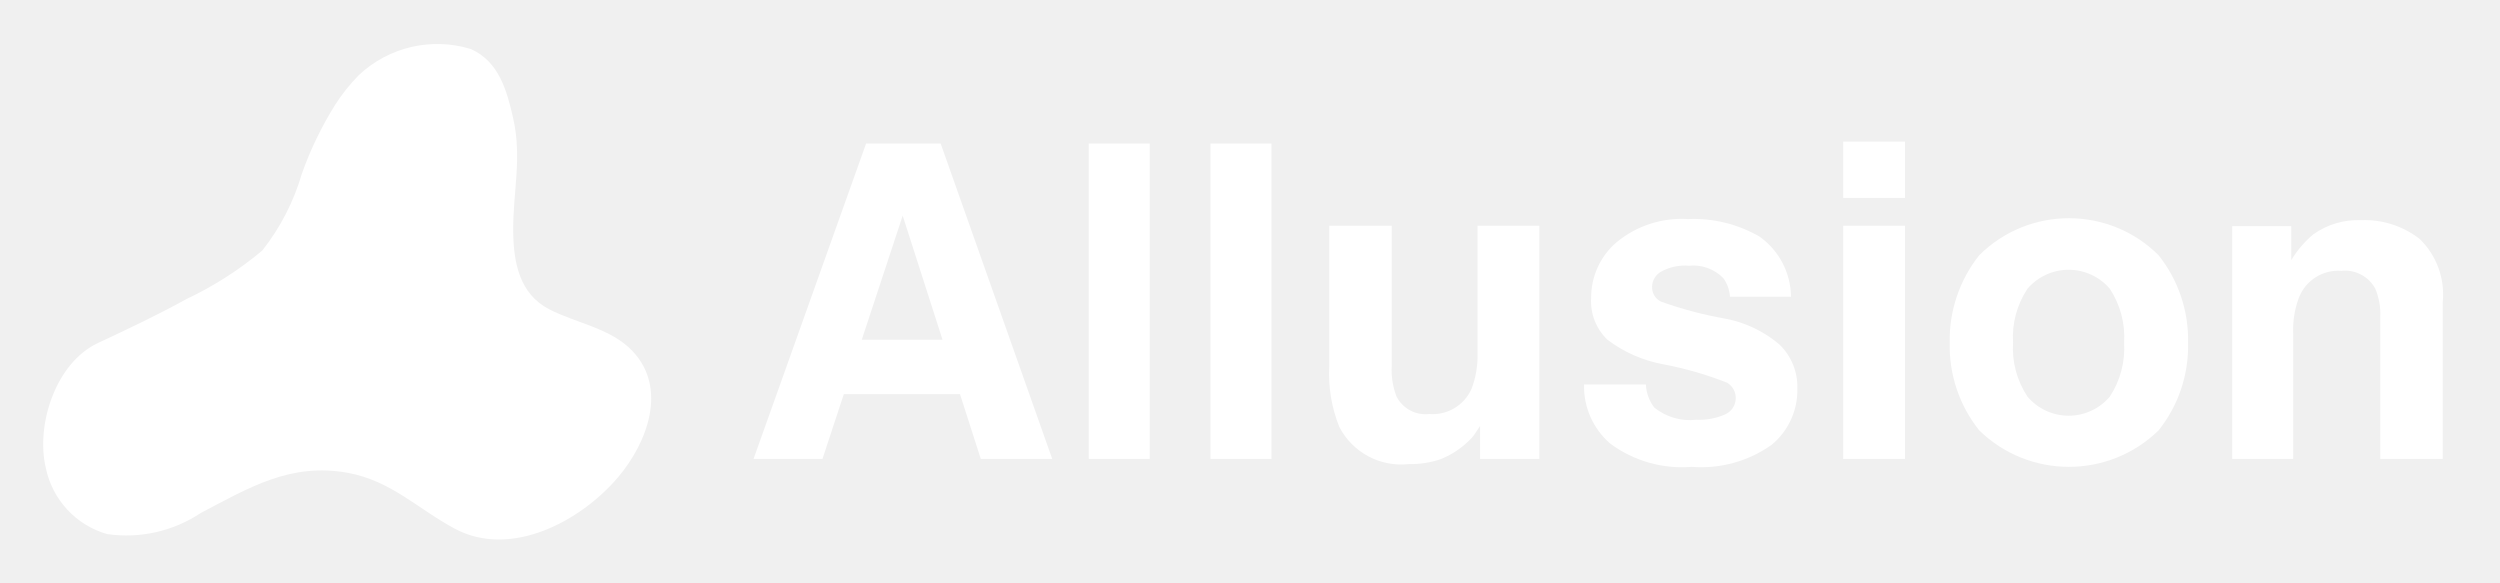
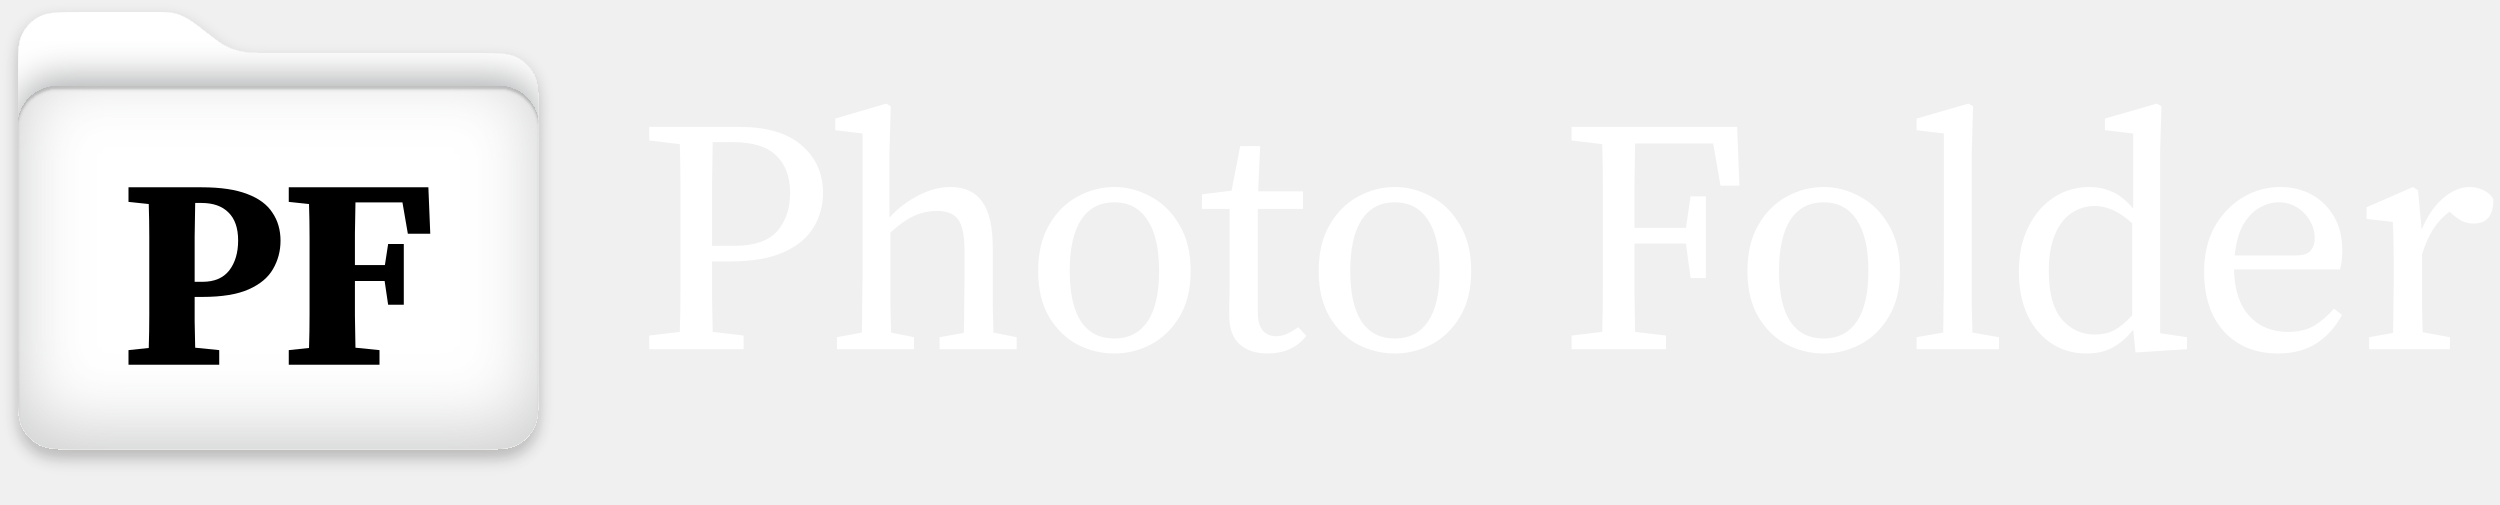
- <svg xmlns="http://www.w3.org/2000/svg" viewBox="0 0 115.71 26.97">
-   <path d="M40.086,6.644H43.538l5.164,14.598H45.395l-.963-3.001h-5.376l-.989,3.001H34.876Zm-.2,9.081H43.624L41.78,9.982Z" fill="#fff" />
-   <path d="M53.214,21.242H50.392V6.644h2.822Z" fill="#fff" />
-   <path d="M58.849,21.242H56.026V6.644h2.822Z" fill="#fff" />
-   <path d="M64.414,10.447v6.507a3.422,3.422,0,0,0,.217,1.387,1.499,1.499,0,0,0,1.508.821,1.97,1.97,0,0,0,1.971-1.168,4.258,4.258,0,0,0,.275-1.674v-5.873h2.862V21.242H68.504V19.716c-.026.033-.092.133-.197.298a2.009,2.009,0,0,1-.375.436,3.922,3.922,0,0,1-1.279.812,4.34,4.34,0,0,1-1.447.218,3.223,3.223,0,0,1-3.219-1.723,6.61,6.61,0,0,1-.464-2.803V10.447Z" fill="#fff" />
-   <path d="M76.179,17.795a1.882,1.882,0,0,0,.388,1.069,2.629,2.629,0,0,0,1.95.564,2.987,2.987,0,0,0,1.329-.247.83.83,0,0,0,.096-1.466,16.172,16.172,0,0,0-2.953-.852,6.119,6.119,0,0,1-2.592-1.14,2.467,2.467,0,0,1-.753-1.94,3.364,3.364,0,0,1,1.176-2.57,4.733,4.733,0,0,1,3.31-1.074,6.081,6.081,0,0,1,3.3.807,3.458,3.458,0,0,1,1.465,2.788H80.07a1.654,1.654,0,0,0-.308-.861,1.941,1.941,0,0,0-1.589-.574,2.287,2.287,0,0,0-1.315.287.826.826,0,0,0-.393.673.735.735,0,0,0,.417.703,17.988,17.988,0,0,0,2.947.782,5.41,5.41,0,0,1,2.528,1.199,2.719,2.719,0,0,1,.832,2.029,3.276,3.276,0,0,1-1.196,2.62A5.625,5.625,0,0,1,78.298,21.608a5.575,5.575,0,0,1-3.766-1.074,3.493,3.493,0,0,1-1.216-2.738Z" fill="#fff" />
-   <path d="M88.172,9.16h-2.862V6.555h2.862Zm-2.862,1.287h2.862V21.242h-2.862Z" fill="#fff" />
-   <path d="M99.907,19.921a5.948,5.948,0,0,1-8.299,0,6.25,6.25,0,0,1-1.367-4.062,6.291,6.291,0,0,1,1.367-4.047,5.885,5.885,0,0,1,8.299,0,6.29,6.29,0,0,1,1.366,4.047A6.249,6.249,0,0,1,99.907,19.921Zm-2.258-1.561a4.087,4.087,0,0,0,.663-2.502,4.064,4.064,0,0,0-.663-2.496,2.507,2.507,0,0,0-3.808,0,4.038,4.038,0,0,0-.669,2.496,4.06,4.06,0,0,0,.669,2.502,2.498,2.498,0,0,0,3.808,0Z" fill="#fff" />
-   <path d="M111.999,11.066a3.571,3.571,0,0,1,1.061,2.906v7.27H110.168V14.676a3.02,3.02,0,0,0-.227-1.308,1.589,1.589,0,0,0-1.573-.832,1.95,1.95,0,0,0-1.956,1.218,4.214,4.214,0,0,0-.275,1.645v5.843h-2.822V10.467h2.733v1.574a4.773,4.773,0,0,1,1.025-1.198,3.554,3.554,0,0,1,2.199-.653A4.139,4.139,0,0,1,111.999,11.066Z" fill="#fff" />
-   <path d="M15.509,4.856A8.618,8.618,0,0,1,16.603,3.481a5.301,5.301,0,0,1,5.199-1.208c1.294.582,1.66,1.93,1.946,3.183.424,1.853-.011,3.435.005,5.251.014,1.475.303,2.904,1.669,3.609,1.256.648,2.846.871,3.852,1.932,1.643,1.734.679,4.253-.669,5.842-1.724,2.033-4.949,3.764-7.541,2.387-1.72-.914-2.955-2.227-4.969-2.593-2.64-.48-4.557.68-6.806,1.861a6.213,6.213,0,0,1-4.334.974,4.033,4.033,0,0,1-2.837-3.071c-.469-1.988.465-4.86,2.41-5.769,1.388-.648,2.774-1.305,4.116-2.045a16.21,16.21,0,0,0,3.495-2.238,10.452,10.452,0,0,0,1.835-3.564A16.37,16.37,0,0,1,15.509,4.856Z" fill="#fff" />
+ <svg xmlns="http://www.w3.org/2000/svg" width="416" height="84" viewBox="0 0 416 84" fill="none">
+   <g filter="url(#filter0_dd_272_1798)">
+     <mask id="mask0_272_1798" style="mask-type:alpha" maskUnits="userSpaceOnUse" x="3" y="2" width="87" height="78">
+       <path d="M13.613 74.781H78.987C82.702 74.781 84.559 74.781 85.978 74.058C87.226 73.422 88.241 72.407 88.877 71.159C89.6 69.74 89.6 67.883 89.6 64.168V19.431C89.6 15.716 89.6 13.858 88.877 12.439C88.241 11.191 87.226 10.176 85.978 9.54C84.559 8.817 82.702 8.817 78.987 8.817H43.122C41.141 8.817 38.607 8.633 36.12 6.745C33.632 4.856 35.751 6.468 33.126 4.441C30.5 2.415 29.161 2 26.861 2H13.613C9.898 2 8.041 2 6.622 2.723C5.374 3.359 4.359 4.374 3.723 5.622C3 7.041 3 8.898 3 12.613V64.168C3 67.883 3 69.74 3.723 71.159C4.359 72.407 5.374 73.422 6.622 74.058C8.041 74.781 9.898 74.781 13.613 74.781Z" fill="url(#paint0_linear_272_1798)" />
+     </mask>
+     <g mask="url(#mask0_272_1798)">
+       <path d="M13.613 74.781H78.987C82.702 74.781 84.559 74.781 85.978 74.058C87.226 73.422 88.241 72.407 88.877 71.159C89.6 69.74 89.6 67.883 89.6 64.168V19.431C89.6 15.716 89.6 13.858 88.877 12.439C88.241 11.191 87.226 10.176 85.978 9.54C84.559 8.817 82.702 8.817 78.987 8.817H43.122C41.141 8.817 38.607 8.633 36.12 6.745C33.632 4.856 35.751 6.468 33.126 4.441C30.5 2.415 29.161 2 26.861 2H13.613C9.898 2 8.041 2 6.622 2.723C5.374 3.359 4.359 4.374 3.723 5.622C3 7.041 3 8.898 3 12.613V64.168C3 67.883 3 69.74 3.723 71.159C4.359 72.407 5.374 73.422 6.622 74.058C8.041 74.781 9.898 74.781 13.613 74.781Z" fill="white" />
+       <g filter="url(#filter1_dii_272_1798)">
+         <rect x="3" y="14.346" width="86.6" height="60.436" rx="6.633" fill="white" />
+       </g>
+       <g style="mix-blend-mode:hard-light">
+         <path d="M33.514 33.772H32.48C32.45 35.63 32.42 37.502 32.39 39.389C32.39 41.276 32.39 43.178 32.39 45.096V46.893H33.693C35.67 46.893 37.153 46.264 38.142 45.006C39.13 43.718 39.625 42.055 39.625 40.018C39.625 37.951 39.085 36.393 38.007 35.345C36.959 34.296 35.461 33.772 33.514 33.772ZM21.381 33.593V31.166H33.603C36.719 31.166 39.235 31.541 41.152 32.289C43.069 33.008 44.462 34.042 45.331 35.39C46.23 36.708 46.679 38.266 46.679 40.063C46.679 41.77 46.26 43.343 45.421 44.781C44.612 46.189 43.264 47.312 41.377 48.151C39.49 48.99 36.914 49.409 33.648 49.409H32.39C32.39 50.697 32.39 52.06 32.39 53.498C32.42 54.906 32.45 56.359 32.48 57.857L36.479 58.261V60.688H21.381V58.261L24.752 57.902C24.811 56.074 24.841 54.232 24.841 52.375C24.841 50.517 24.841 48.645 24.841 46.758V45.096C24.841 43.238 24.841 41.381 24.841 39.524C24.841 37.636 24.811 35.779 24.752 33.952L21.381 33.593ZM48.05 33.593V31.166H71.281L71.596 38.895H67.866L66.967 33.682H59.149C59.119 35.39 59.089 37.112 59.059 38.85C59.059 40.587 59.059 42.34 59.059 44.107H64.047L64.586 40.602H67.192V50.712H64.586L64.002 46.758H59.059C59.059 48.765 59.059 50.682 59.059 52.51C59.089 54.307 59.119 56.089 59.149 57.857L63.148 58.261V60.688H48.05V58.261L51.42 57.902C51.48 56.074 51.51 54.232 51.51 52.375C51.51 50.517 51.51 48.645 51.51 46.758V45.096C51.51 43.238 51.51 41.381 51.51 39.524C51.51 37.636 51.48 35.779 51.42 33.952L48.05 33.593Z" fill="black" />
+       </g>
+     </g>
+   </g>
+   <path d="M121.911 23.655H118.594C118.557 26.014 118.52 28.428 118.483 30.898C118.483 33.331 118.483 35.782 118.483 38.252V40.906H122.132C125.487 40.906 127.883 40.095 129.32 38.473C130.758 36.814 131.477 34.695 131.477 32.114C131.477 29.424 130.703 27.341 129.154 25.866C127.643 24.392 125.229 23.655 121.911 23.655ZM108.033 23.378V21.111H122.906C127.588 21.111 131.09 22.143 133.412 24.208C135.771 26.235 136.95 28.871 136.95 32.114C136.95 34.179 136.434 36.077 135.402 37.809C134.37 39.542 132.711 40.924 130.426 41.956C128.178 42.988 125.155 43.505 121.358 43.505H118.483C118.483 45.495 118.483 47.449 118.483 49.365C118.52 51.282 118.557 53.236 118.594 55.226L123.736 55.835V58.102H108.033V55.835L113.12 55.226C113.193 52.904 113.23 50.545 113.23 48.149C113.23 45.753 113.23 43.357 113.23 40.961V38.252C113.23 35.856 113.23 33.478 113.23 31.119C113.23 28.723 113.193 26.346 113.12 23.986L108.033 23.378ZM139.265 58.102V56.111L143.412 55.337C143.449 53.936 143.468 52.425 143.468 50.803C143.504 49.144 143.523 47.707 143.523 46.49V22.217L138.989 21.664V19.729L147.449 17.241L148.223 17.683L148.002 25.535V36.206C149.365 34.695 150.95 33.478 152.757 32.557C154.563 31.598 156.351 31.119 158.12 31.119C160.516 31.119 162.285 31.93 163.428 33.552C164.608 35.137 165.197 37.736 165.197 41.348V46.49C165.197 47.743 165.197 49.181 165.197 50.803C165.234 52.425 165.271 53.936 165.308 55.337L169.178 56.111V58.102H156.351V56.111L160.387 55.392C160.424 53.992 160.442 52.48 160.442 50.858C160.479 49.2 160.497 47.743 160.497 46.49V41.79C160.497 39.247 160.147 37.496 159.447 36.538C158.747 35.579 157.585 35.1 155.964 35.1C154.6 35.1 153.31 35.377 152.093 35.929C150.877 36.482 149.568 37.404 148.167 38.694V46.49C148.167 47.707 148.167 49.144 148.167 50.803C148.204 52.425 148.241 53.936 148.278 55.337L152.093 56.111V58.102H139.265ZM185.411 58.82C183.273 58.82 181.227 58.323 179.274 57.328C177.357 56.295 175.79 54.766 174.574 52.738C173.358 50.674 172.749 48.131 172.749 45.108C172.749 42.048 173.358 39.487 174.574 37.422C175.79 35.321 177.357 33.755 179.274 32.723C181.227 31.654 183.273 31.119 185.411 31.119C187.549 31.119 189.577 31.654 191.493 32.723C193.447 33.755 195.032 35.321 196.248 37.422C197.502 39.487 198.128 42.048 198.128 45.108C198.128 48.131 197.502 50.674 196.248 52.738C195.032 54.766 193.447 56.295 191.493 57.328C189.577 58.323 187.549 58.82 185.411 58.82ZM185.411 56.332C187.807 56.332 189.65 55.392 190.94 53.512C192.231 51.596 192.876 48.794 192.876 45.108C192.876 41.385 192.231 38.547 190.94 36.593C189.65 34.639 187.807 33.663 185.411 33.663C183.015 33.663 181.172 34.639 179.882 36.593C178.629 38.547 178.002 41.385 178.002 45.108C178.002 48.794 178.629 51.596 179.882 53.512C181.172 55.392 183.015 56.332 185.411 56.332ZM210.849 58.82C208.932 58.82 207.402 58.304 206.26 57.272C205.117 56.24 204.546 54.655 204.546 52.517C204.546 51.817 204.546 51.135 204.546 50.471C204.583 49.771 204.601 48.886 204.601 47.817V34.768H200.012V32.336L204.933 31.727L206.37 24.318H209.688L209.356 31.838H216.821V34.768H209.301V51.909C209.301 53.31 209.577 54.342 210.13 55.005C210.683 55.632 211.42 55.945 212.342 55.945C212.969 55.945 213.558 55.816 214.111 55.558C214.701 55.3 215.346 54.931 216.046 54.452L217.373 55.89C215.862 57.843 213.687 58.82 210.849 58.82ZM232.092 58.82C229.954 58.82 227.908 58.323 225.954 57.328C224.038 56.295 222.471 54.766 221.255 52.738C220.038 50.674 219.43 48.131 219.43 45.108C219.43 42.048 220.038 39.487 221.255 37.422C222.471 35.321 224.038 33.755 225.954 32.723C227.908 31.654 229.954 31.119 232.092 31.119C234.23 31.119 236.257 31.654 238.174 32.723C240.128 33.755 241.713 35.321 242.929 37.422C244.182 39.487 244.809 42.048 244.809 45.108C244.809 48.131 244.182 50.674 242.929 52.738C241.713 54.766 240.128 56.295 238.174 57.328C236.257 58.323 234.23 58.82 232.092 58.82ZM232.092 56.332C234.488 56.332 236.331 55.392 237.621 53.512C238.911 51.596 239.556 48.794 239.556 45.108C239.556 41.385 238.911 38.547 237.621 36.593C236.331 34.639 234.488 33.663 232.092 33.663C229.696 33.663 227.853 34.639 226.563 36.593C225.309 38.547 224.683 41.385 224.683 45.108C224.683 48.794 225.309 51.596 226.563 53.512C227.853 55.392 229.696 56.332 232.092 56.332ZM261.52 23.378V21.111H289.055L289.442 30.898H286.29L285.074 23.876H272.08C272.044 26.235 272.007 28.594 271.97 30.953C271.97 33.312 271.97 35.635 271.97 37.92H280.54L281.314 32.667H283.858V46.269H281.314L280.54 40.519H271.97C271.97 43.246 271.97 45.808 271.97 48.204C272.007 50.6 272.044 52.941 272.08 55.226L277.223 55.835V58.102H261.52V55.835L266.607 55.226C266.68 52.904 266.717 50.545 266.717 48.149C266.717 45.753 266.717 43.357 266.717 40.961V38.252C266.717 35.856 266.717 33.478 266.717 31.119C266.717 28.723 266.68 26.346 266.607 23.986L261.52 23.378ZM303.436 58.82C301.298 58.82 299.252 58.323 297.298 57.328C295.382 56.295 293.815 54.766 292.598 52.738C291.382 50.674 290.774 48.131 290.774 45.108C290.774 42.048 291.382 39.487 292.598 37.422C293.815 35.321 295.382 33.755 297.298 32.723C299.252 31.654 301.298 31.119 303.436 31.119C305.574 31.119 307.601 31.654 309.518 32.723C311.471 33.755 313.056 35.321 314.273 37.422C315.526 39.487 316.153 42.048 316.153 45.108C316.153 48.131 315.526 50.674 314.273 52.738C313.056 54.766 311.471 56.295 309.518 57.328C307.601 58.323 305.574 58.82 303.436 58.82ZM303.436 56.332C305.832 56.332 307.675 55.392 308.965 53.512C310.255 51.596 310.9 48.794 310.9 45.108C310.9 41.385 310.255 38.547 308.965 36.593C307.675 34.639 305.832 33.663 303.436 33.663C301.04 33.663 299.197 34.639 297.907 36.593C296.653 38.547 296.027 41.385 296.027 45.108C296.027 48.794 296.653 51.596 297.907 53.512C299.197 55.392 301.04 56.332 303.436 56.332ZM318.921 58.102V56.111L323.344 55.337C323.381 53.826 323.4 52.351 323.4 50.914C323.436 49.439 323.455 47.965 323.455 46.49V22.217L318.921 21.664V19.729L327.546 17.241L328.321 17.683L328.099 25.535V46.49C328.099 47.965 328.099 49.439 328.099 50.914C328.136 52.388 328.173 53.862 328.21 55.337L332.633 56.111V58.102H318.921ZM340.919 45.108C340.919 48.72 341.638 51.393 343.075 53.125C344.55 54.821 346.393 55.669 348.604 55.669C349.821 55.669 350.89 55.429 351.811 54.95C352.77 54.434 353.765 53.605 354.797 52.462V37.146C353.544 36.04 352.42 35.284 351.424 34.879C350.429 34.474 349.471 34.271 348.549 34.271C347.185 34.271 345.914 34.658 344.734 35.432C343.591 36.169 342.67 37.349 341.969 38.971C341.269 40.556 340.919 42.601 340.919 45.108ZM355.35 58.654L354.963 54.839C354.005 56.093 352.899 57.069 351.645 57.77C350.429 58.47 348.955 58.82 347.222 58.82C344.974 58.82 343.002 58.249 341.306 57.106C339.61 55.964 338.283 54.379 337.325 52.351C336.403 50.287 335.943 47.909 335.943 45.218C335.943 42.38 336.459 39.91 337.491 37.809C338.523 35.708 339.924 34.068 341.693 32.889C343.462 31.709 345.471 31.119 347.72 31.119C349.01 31.119 350.245 31.377 351.424 31.893C352.641 32.409 353.82 33.349 354.963 34.713V22.217L350.263 21.664V19.729L358.889 17.241L359.663 17.683L359.442 25.535V55.448L363.92 56.111V58.102L355.35 58.654ZM379.147 33.663C378.115 33.663 377.064 33.957 375.995 34.547C374.963 35.137 374.06 36.077 373.286 37.367C372.549 38.657 372.069 40.371 371.848 42.509H381.911C383.238 42.509 384.105 42.233 384.51 41.68C384.952 41.127 385.174 40.445 385.174 39.634C385.174 38.565 384.897 37.588 384.344 36.704C383.828 35.782 383.109 35.045 382.188 34.492C381.303 33.939 380.289 33.663 379.147 33.663ZM379.091 58.82C375.368 58.82 372.383 57.622 370.134 55.226C367.886 52.794 366.761 49.458 366.761 45.218C366.761 42.38 367.333 39.91 368.475 37.809C369.655 35.708 371.203 34.068 373.12 32.889C375.074 31.709 377.193 31.119 379.478 31.119C381.395 31.119 383.128 31.543 384.676 32.391C386.224 33.239 387.459 34.455 388.38 36.04C389.302 37.588 389.763 39.487 389.763 41.735C389.763 42.362 389.726 42.952 389.652 43.505C389.578 44.021 389.486 44.463 389.376 44.831H371.738C371.811 48.223 372.659 50.803 374.281 52.572C375.903 54.342 378.041 55.226 380.695 55.226C382.464 55.226 383.939 54.876 385.118 54.176C386.298 53.439 387.385 52.499 388.38 51.356L389.708 52.407C388.675 54.36 387.275 55.927 385.505 57.106C383.736 58.249 381.598 58.82 379.091 58.82ZM394.228 58.102V56.111L398.209 55.392C398.246 53.992 398.265 52.48 398.265 50.858C398.302 49.2 398.32 47.743 398.32 46.49V43.836C398.32 42.325 398.302 41.072 398.265 40.076C398.265 39.081 398.228 38.031 398.154 36.925L393.786 36.427V34.492L401.527 31.119L402.356 31.672L402.965 38.197C403.886 35.985 405.066 34.252 406.503 32.999C407.978 31.746 409.452 31.119 410.927 31.119C411.774 31.119 412.567 31.303 413.304 31.672C414.041 32.041 414.576 32.538 414.908 33.165C414.908 35.856 413.82 37.201 411.645 37.201C411.019 37.201 410.429 37.091 409.876 36.87C409.323 36.611 408.789 36.261 408.273 35.819L407.609 35.211C406.503 36.022 405.582 37.017 404.845 38.197C404.107 39.376 403.499 40.758 403.02 42.343V46.49C403.02 47.707 403.02 49.126 403.02 50.748C403.057 52.37 403.094 53.881 403.13 55.282L407.664 56.111V58.102H394.228Z" fill="white" />
+   <defs>
+     <filter id="filter0_dd_272_1798" x="0.355" y="0.531" width="91.89" height="83.375" filterUnits="userSpaceOnUse" color-interpolation-filters="sRGB">
+       <feFlood flood-opacity="0" result="BackgroundImageFix" />
+       <feColorMatrix in="SourceAlpha" type="matrix" values="0 0 0 0 0 0 0 0 0 0 0 0 0 0 0 0 0 0 127 0" result="hardAlpha" />
+       <feMorphology radius="0.588" operator="erode" in="SourceAlpha" result="effect1_dropShadow_272_1798" />
+       <feOffset dy="2.351" />
+       <feGaussianBlur stdDeviation="1.469" />
+       <feComposite in2="hardAlpha" operator="out" />
+       <feColorMatrix type="matrix" values="0 0 0 0 0.031 0 0 0 0 0.016 0 0 0 0 0.008 0 0 0 0.08 0" />
+       <feBlend mode="normal" in2="BackgroundImageFix" result="effect1_dropShadow_272_1798" />
+       <feColorMatrix in="SourceAlpha" type="matrix" values="0 0 0 0 0 0 0 0 0 0 0 0 0 0 0 0 0 0 127 0" result="hardAlpha" />
+       <feMorphology radius="0.294" operator="dilate" in="SourceAlpha" result="effect2_dropShadow_272_1798" />
+       <feOffset dy="1.176" />
+       <feGaussianBlur stdDeviation="1.176" />
+       <feComposite in2="hardAlpha" operator="out" />
+       <feColorMatrix type="matrix" values="0 0 0 0 0.031 0 0 0 0 0.015 0 0 0 0 0.008 0 0 0 0.16 0" />
+       <feBlend mode="normal" in2="effect1_dropShadow_272_1798" result="effect2_dropShadow_272_1798" />
+       <feBlend mode="normal" in="SourceGraphic" in2="effect2_dropShadow_272_1798" result="shape" />
+     </filter>
+     <filter id="filter1_dii_272_1798" x="-2.896" y="6.975" width="98.392" height="72.228" filterUnits="userSpaceOnUse" color-interpolation-filters="sRGB">
+       <feFlood flood-opacity="0" result="BackgroundImageFix" />
+       <feColorMatrix in="SourceAlpha" type="matrix" values="0 0 0 0 0 0 0 0 0 0 0 0 0 0 0 0 0 0 127 0" result="hardAlpha" />
+       <feOffset dy="-1.474" />
+       <feGaussianBlur stdDeviation="2.948" />
+       <feComposite in2="hardAlpha" operator="out" />
+       <feColorMatrix type="matrix" values="0 0 0 0 0.372 0 0 0 0 0.386 0 0 0 0 0.394 0 0 0 0.5 0" />
+       <feBlend mode="multiply" in2="BackgroundImageFix" result="effect1_dropShadow_272_1798" />
+       <feBlend mode="normal" in="SourceGraphic" in2="effect1_dropShadow_272_1798" result="shape" />
+       <feColorMatrix in="SourceAlpha" type="matrix" values="0 0 0 0 0 0 0 0 0 0 0 0 0 0 0 0 0 0 127 0" result="hardAlpha" />
+       <feOffset dy="-2.948" />
+       <feGaussianBlur stdDeviation="5.896" />
+       <feComposite in2="hardAlpha" operator="arithmetic" k2="-1" k3="1" />
+       <feColorMatrix type="matrix" values="0 0 0 0 0.347 0 0 0 0 0.356 0 0 0 0 0.362 0 0 0 0.3 0" />
+       <feBlend mode="multiply" in2="shape" result="effect2_innerShadow_272_1798" />
+       <feColorMatrix in="SourceAlpha" type="matrix" values="0 0 0 0 0 0 0 0 0 0 0 0 0 0 0 0 0 0 127 0" result="hardAlpha" />
+       <feOffset dy="0.553" />
+       <feGaussianBlur stdDeviation="0.276" />
+       <feComposite in2="hardAlpha" operator="arithmetic" k2="-1" k3="1" />
+       <feColorMatrix type="matrix" values="0 0 0 0 0 0 0 0 0 0 0 0 0 0 0 0 0 0 0.2 0" />
+       <feBlend mode="normal" in2="effect2_innerShadow_272_1798" result="effect3_innerShadow_272_1798" />
+     </filter>
+     <linearGradient id="paint0_linear_272_1798" x1="46.3" y1="6.422" x2="46.3" y2="79.203" gradientUnits="userSpaceOnUse">
+       <stop stop-color="#5BB1E0" />
+       <stop offset="0.229" stop-color="#0591DE" />
+     </linearGradient>
+   </defs>
</svg>
